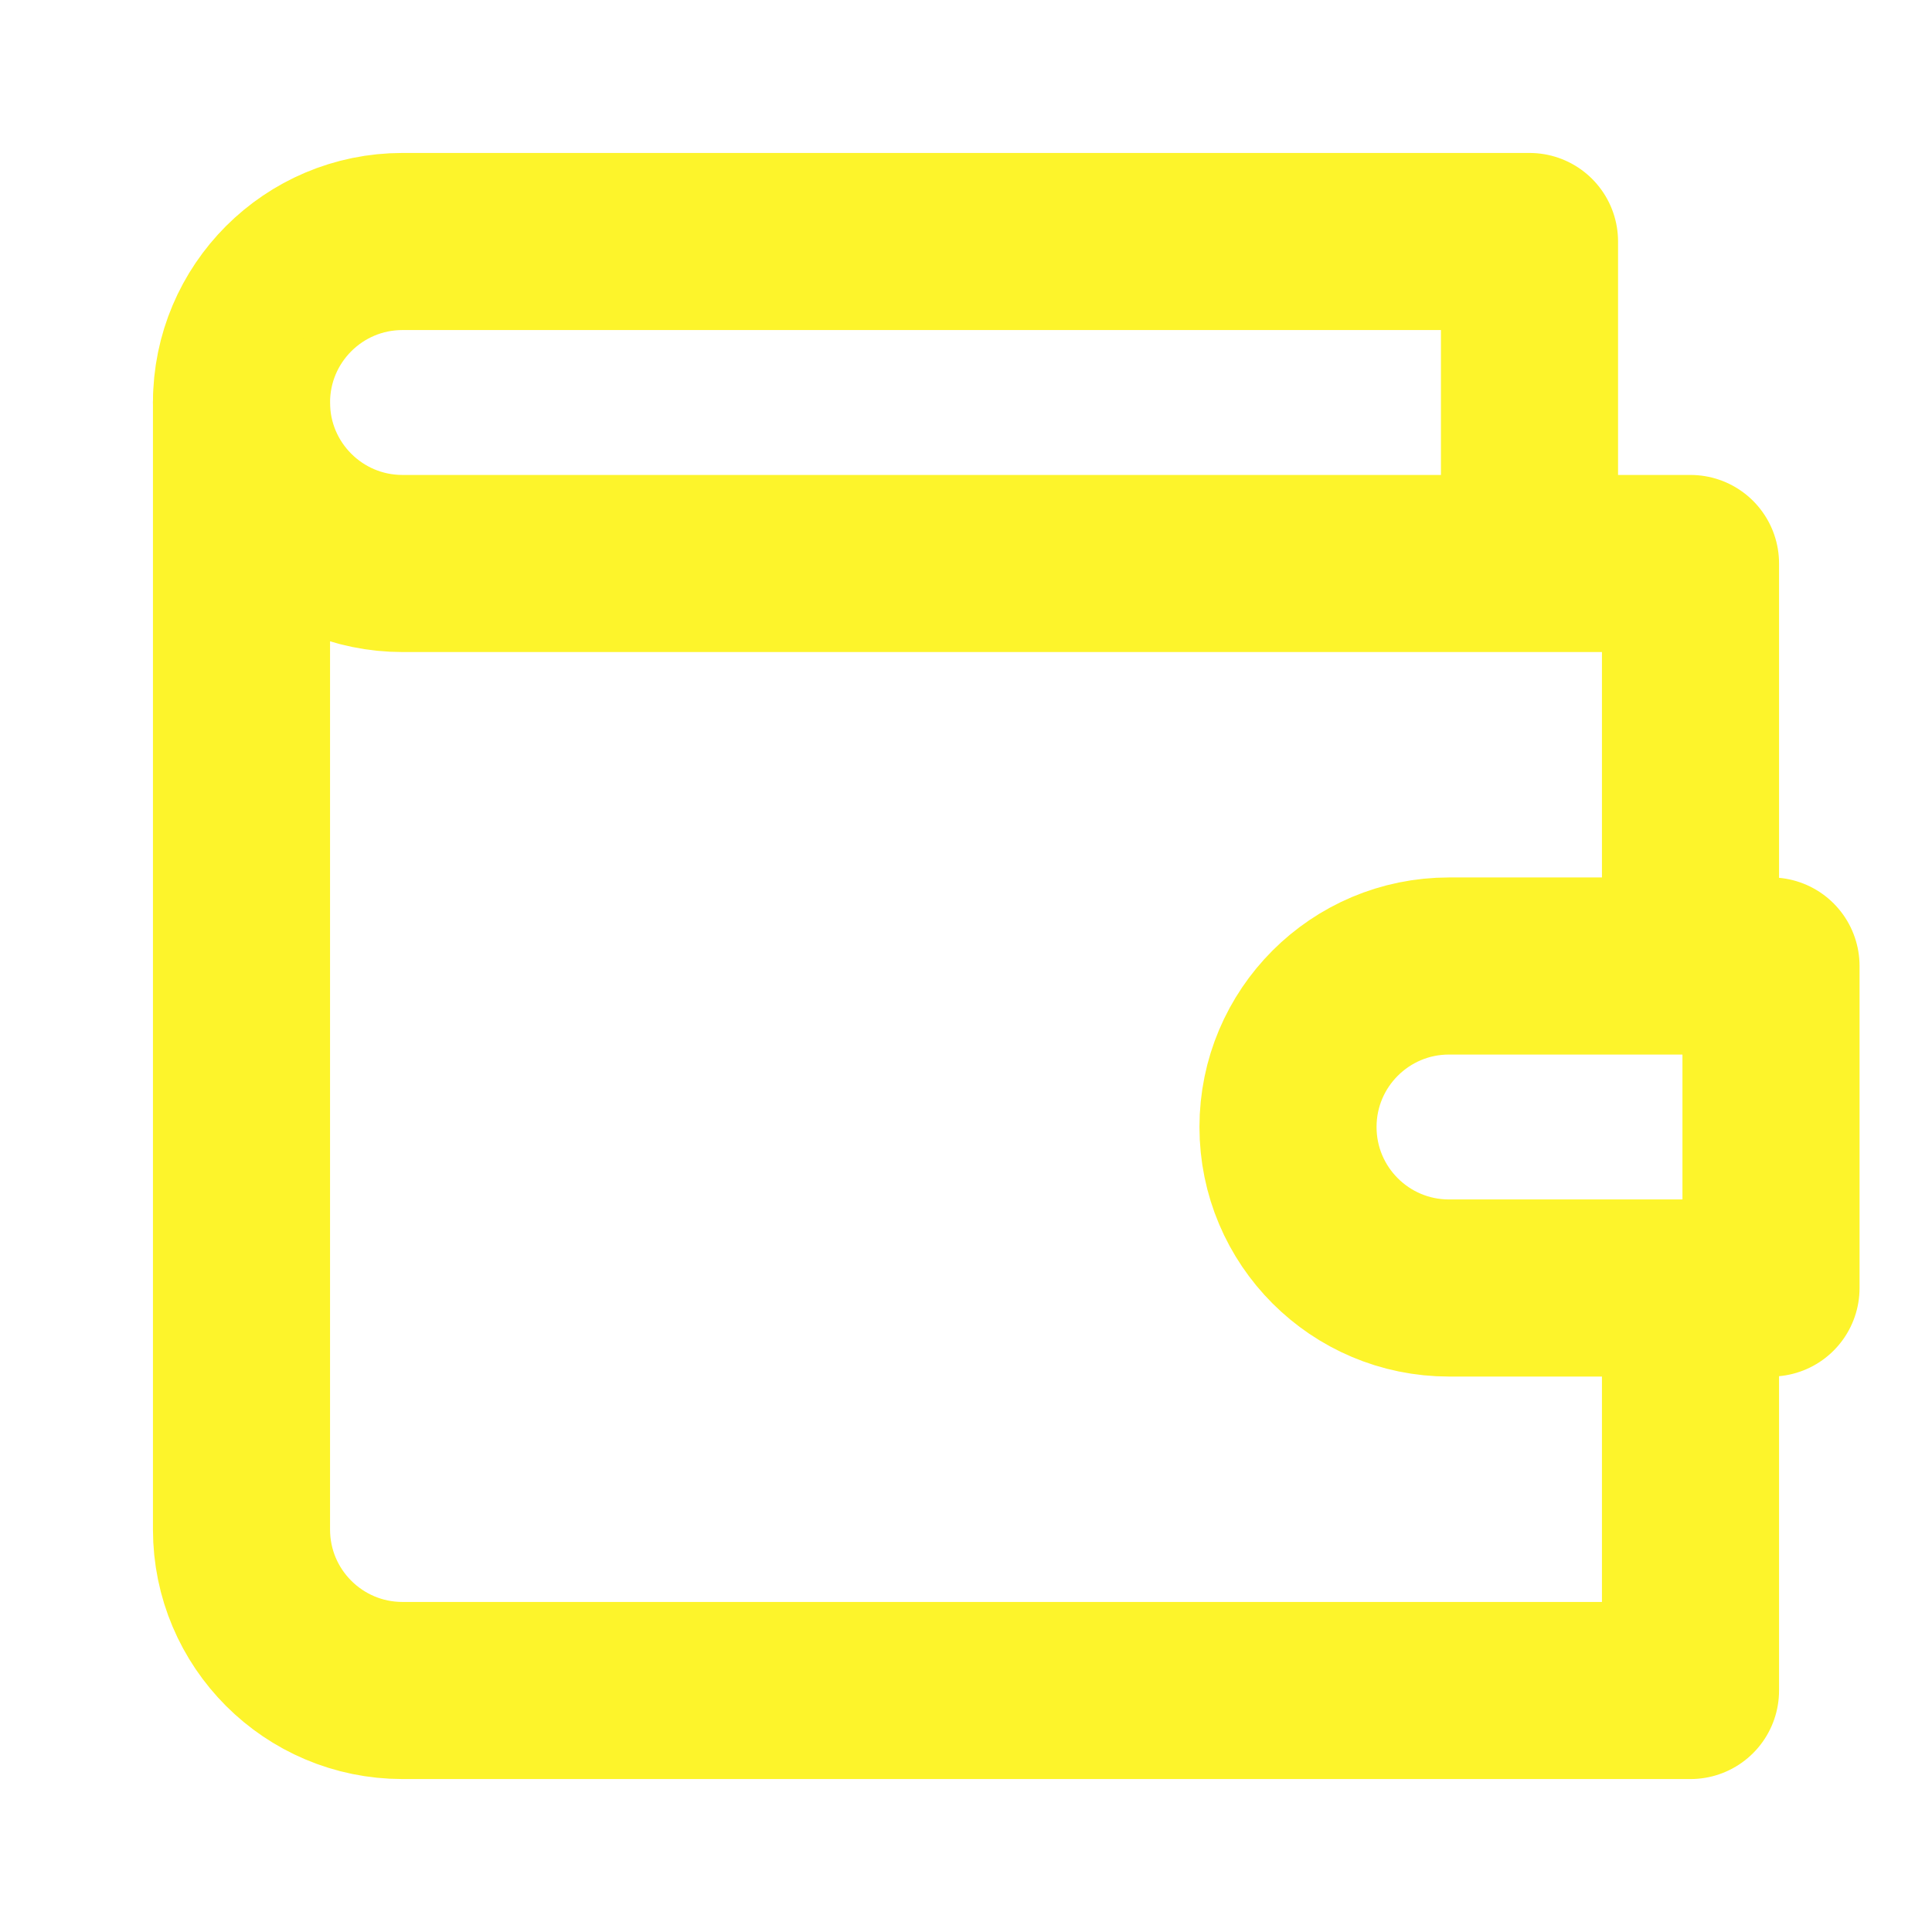
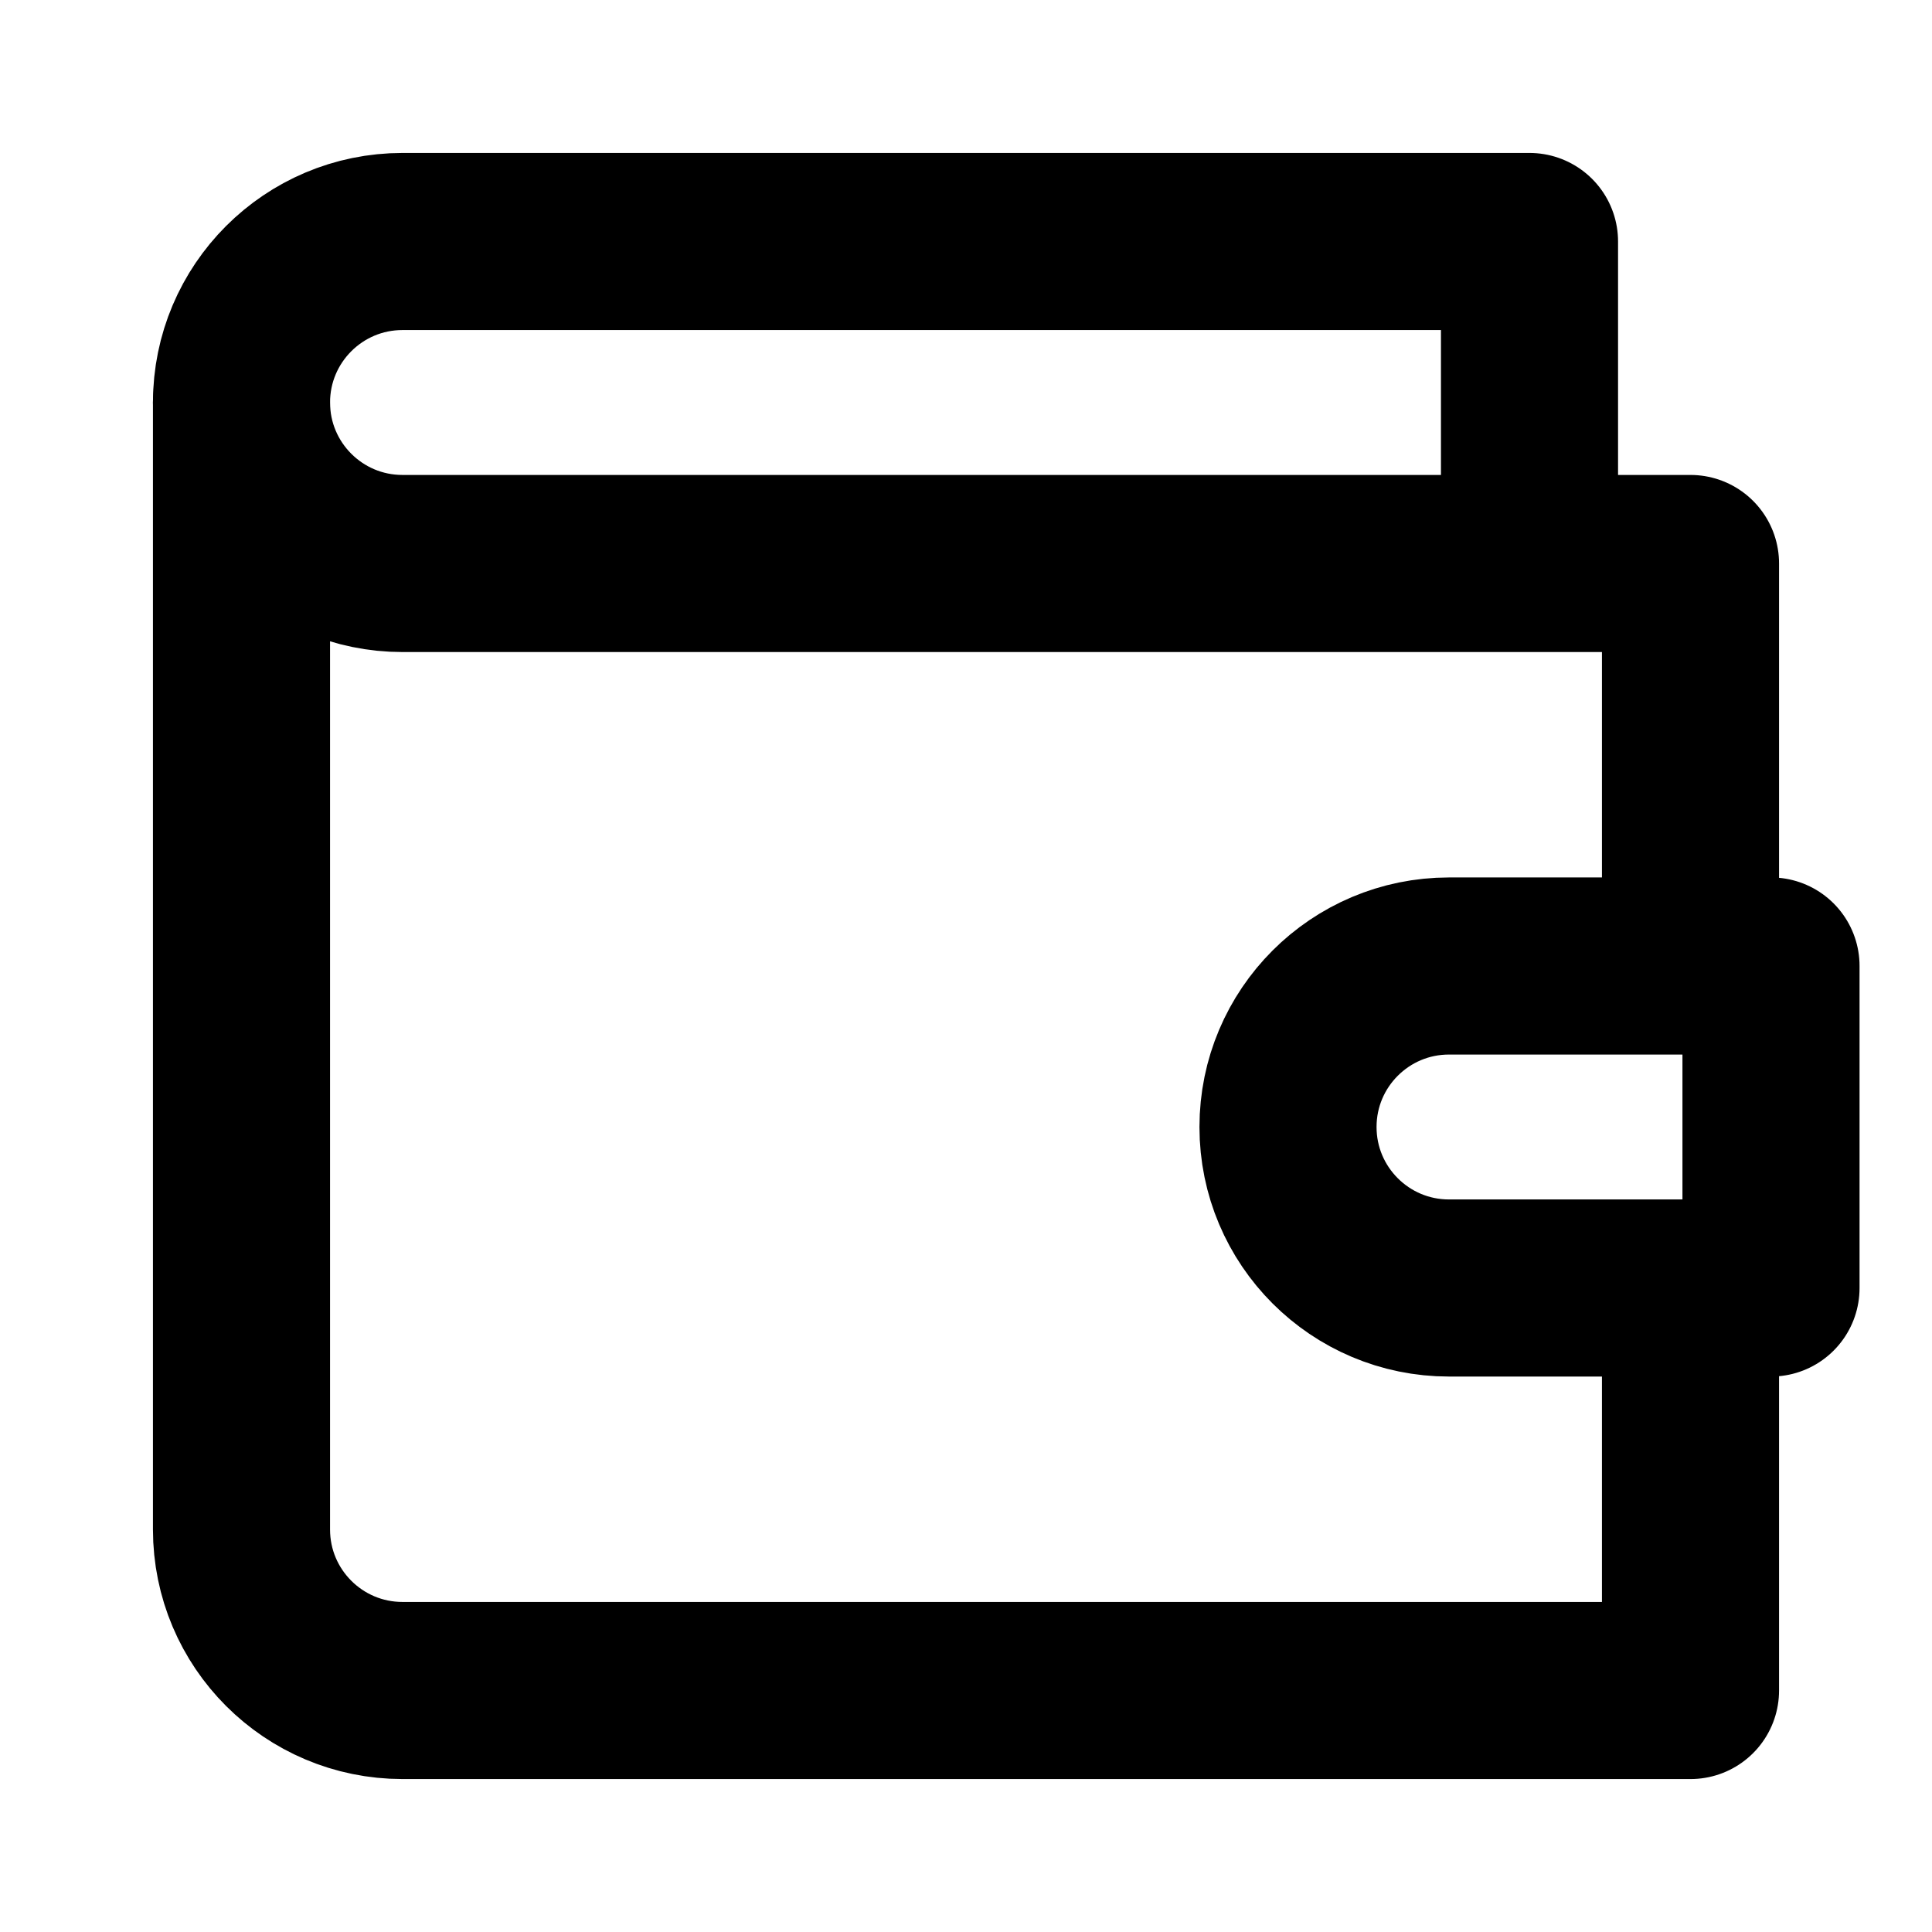
- <svg xmlns="http://www.w3.org/2000/svg" width="32" height="32" viewBox="0 0 24 24" fill="none" stroke="#fdf42b" stroke-width="2.2" stroke-linecap="round" stroke-linejoin="round">
+ <svg xmlns="http://www.w3.org/2000/svg" width="32" height="32" viewBox="0 0 24 24" fill="none" stroke="currentColor" stroke-width="2.2" stroke-linecap="round" stroke-linejoin="round">
  <path d="M21 12V7H5a2 2 0 0 1 0-4h14v4" />
  <path d="M3 5v14a2 2 0 0 0 2 2h16v-5" />
  <path d="M18 12a2 2 0 0 0 0 4h4v-4Z" />
</svg>
